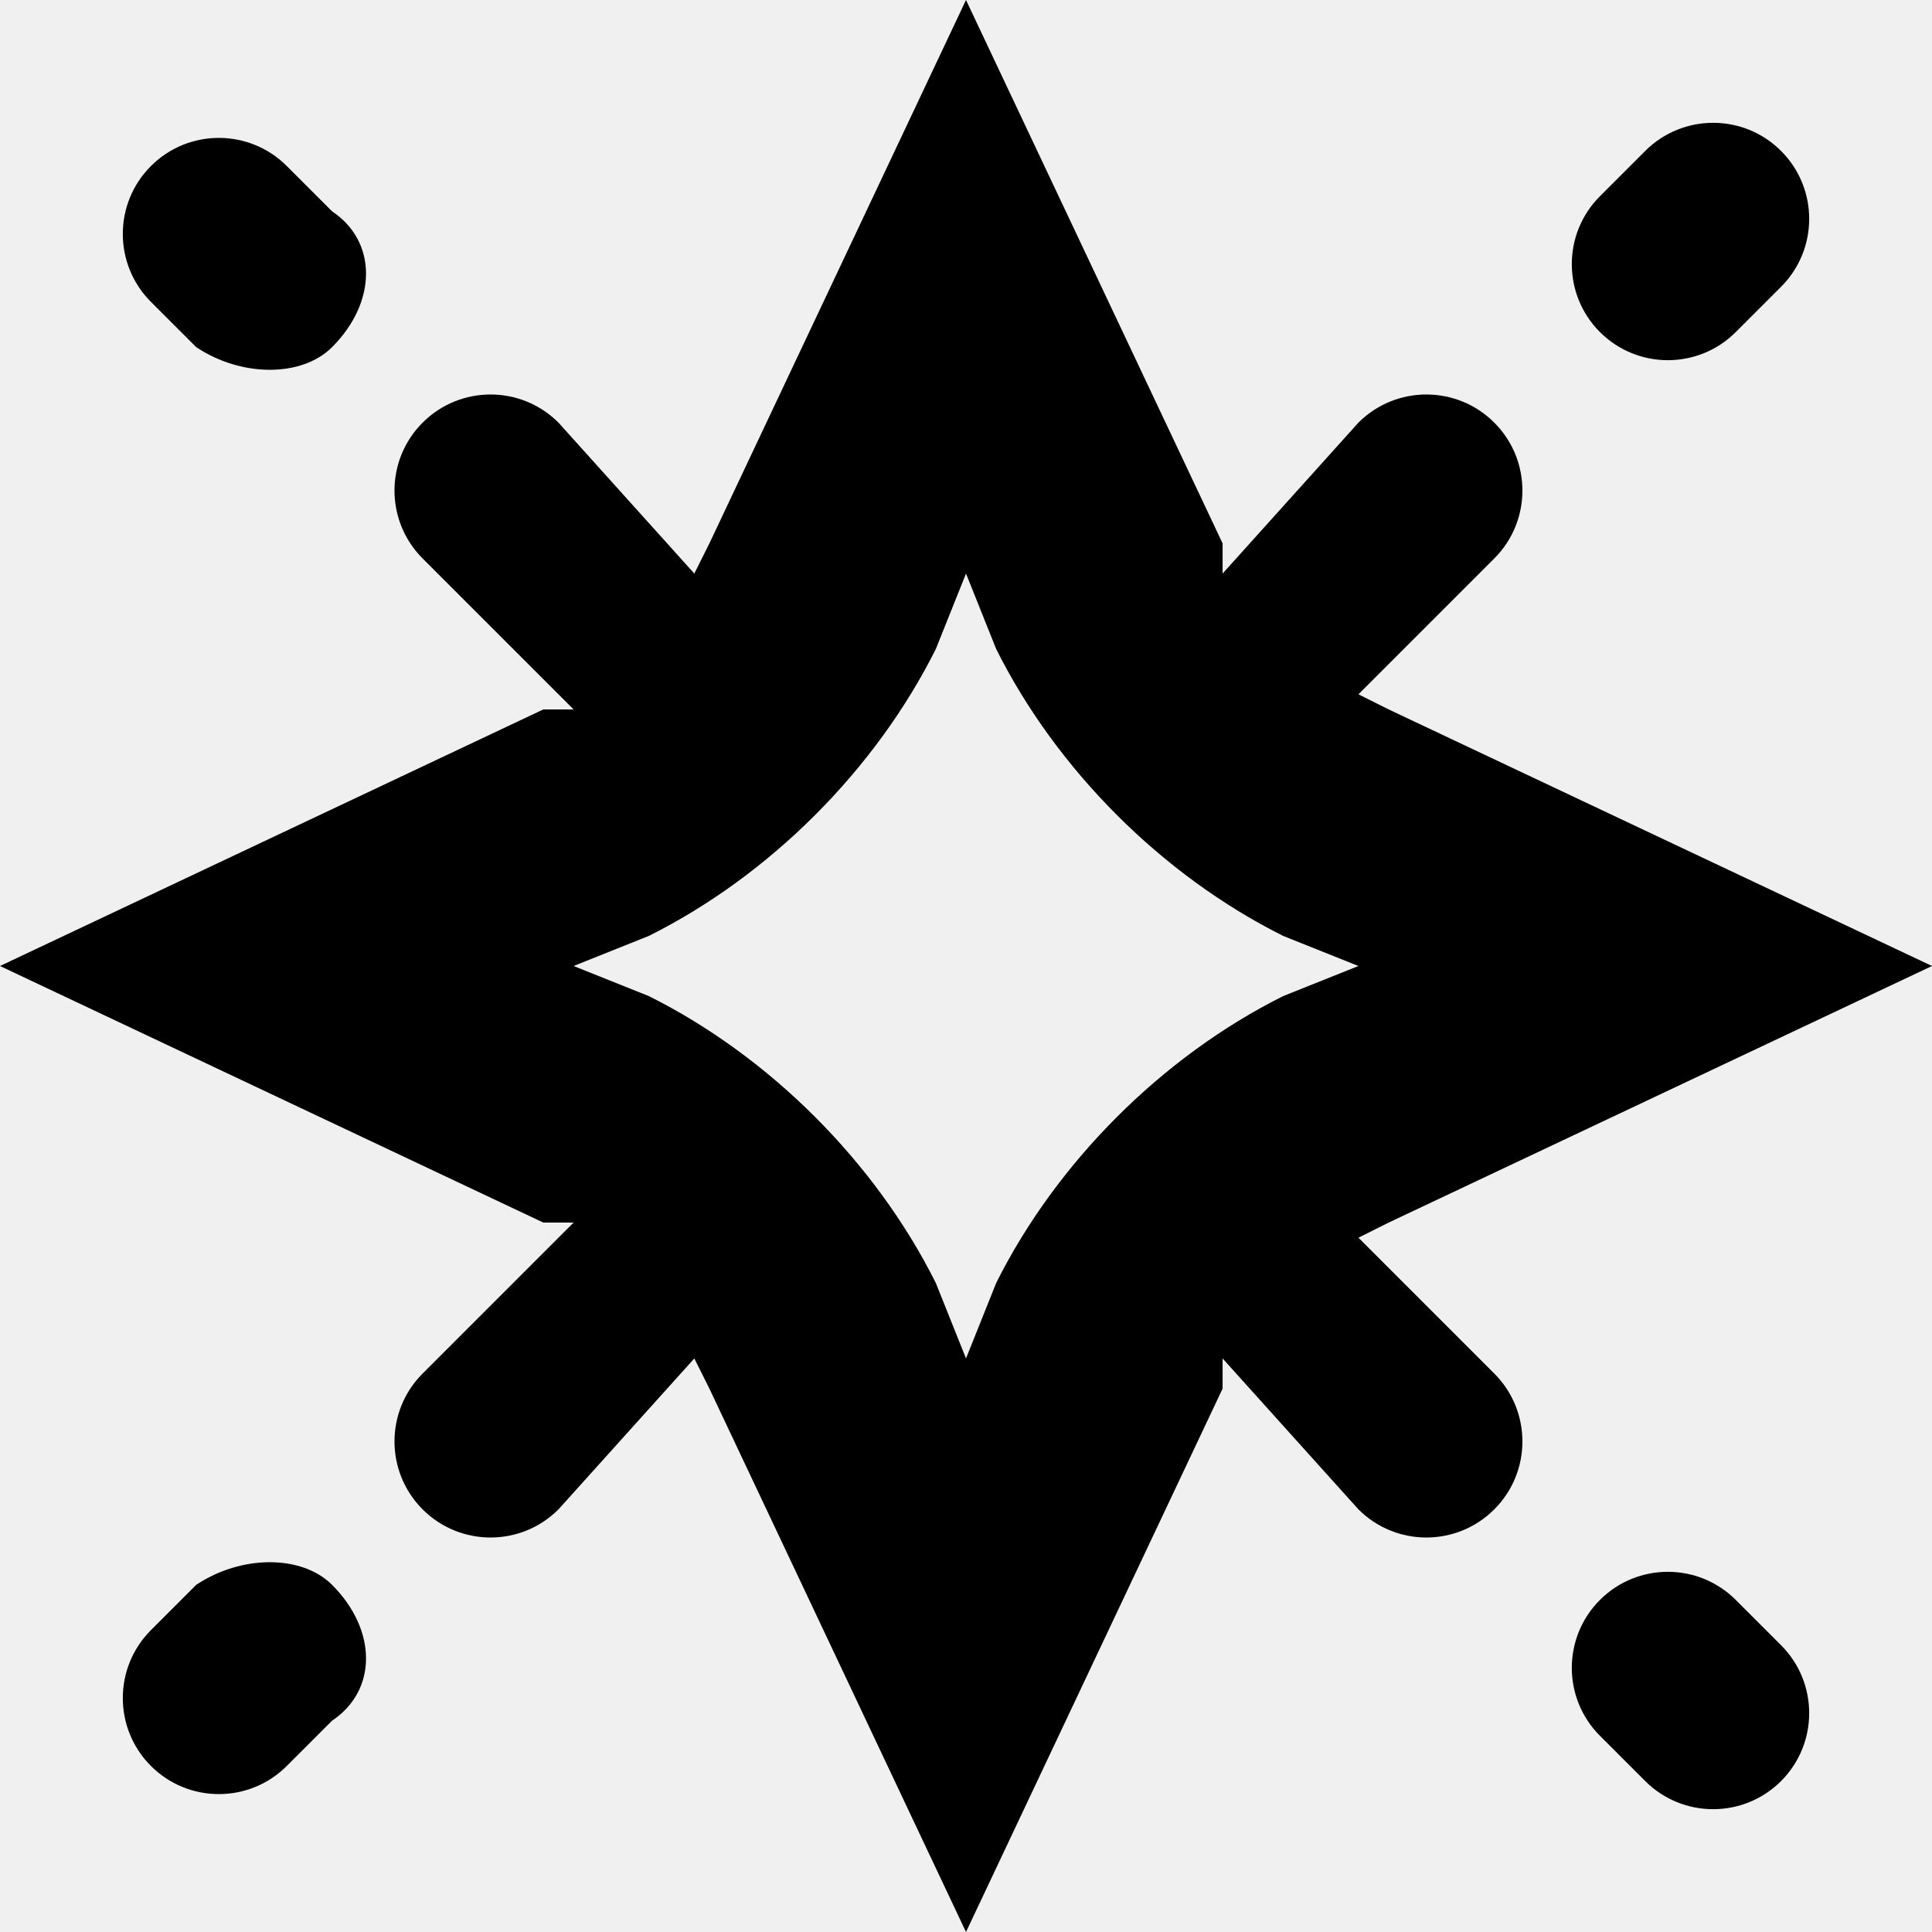
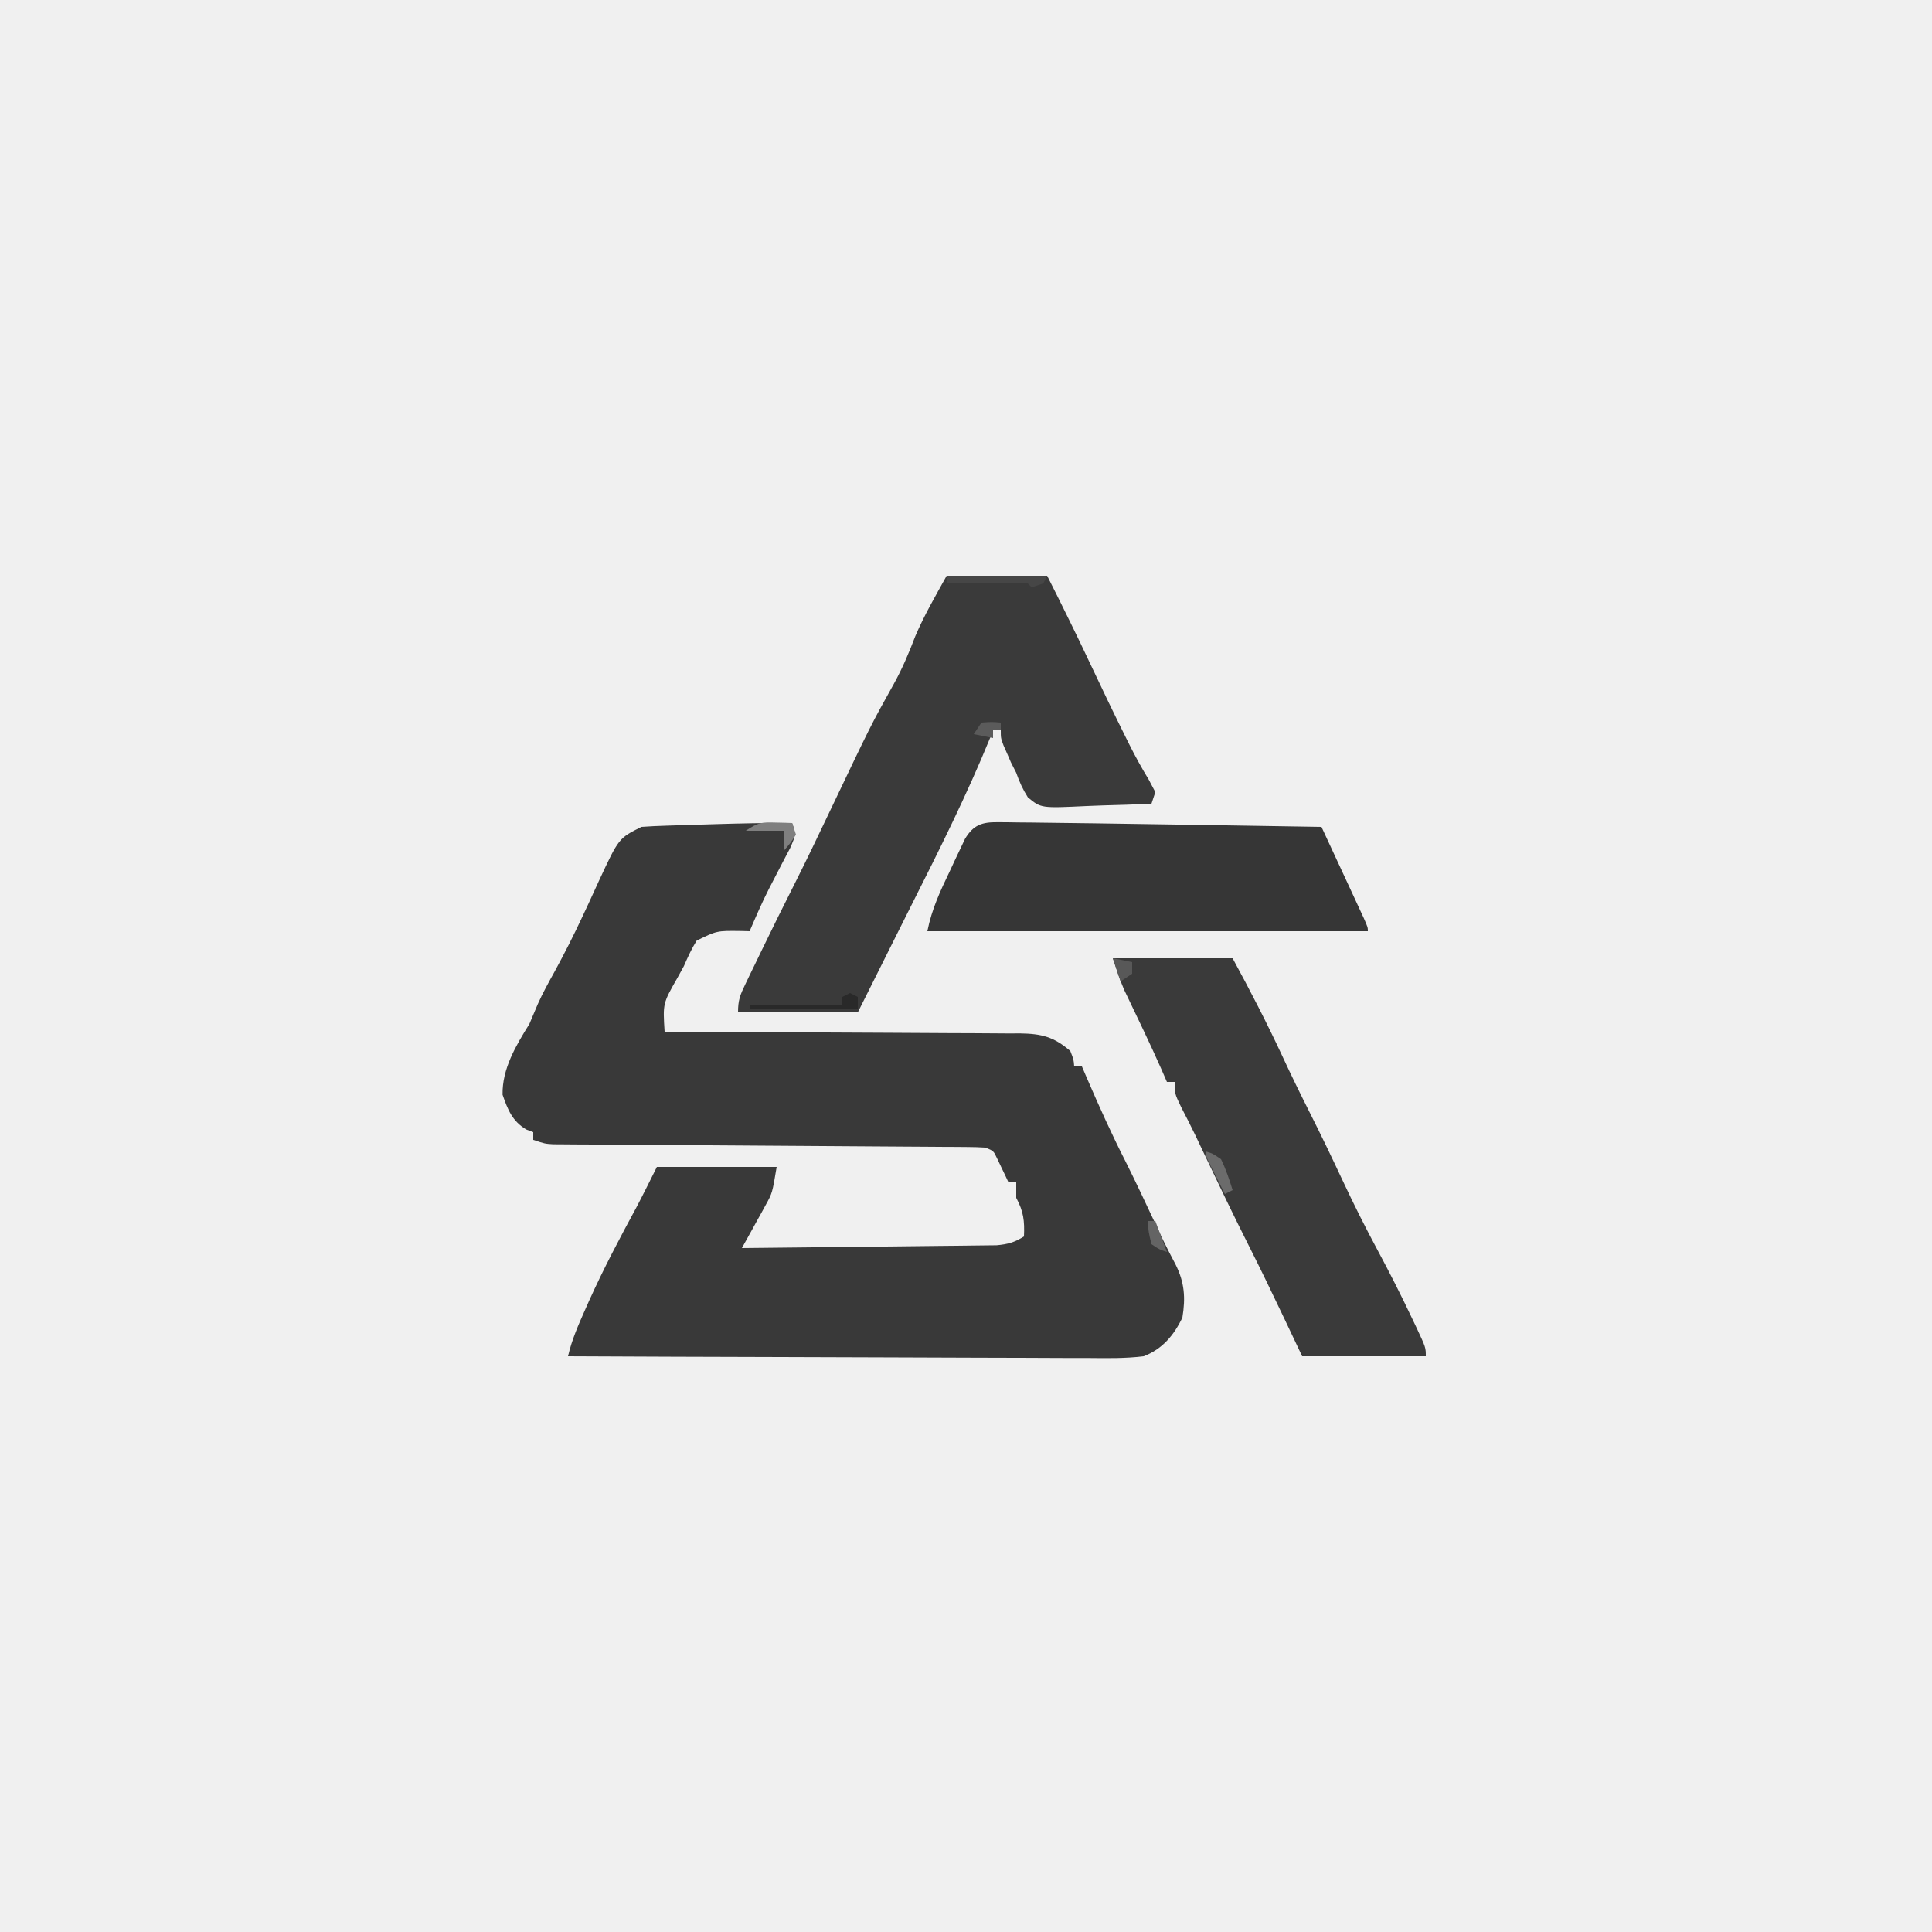
- <svg xmlns="http://www.w3.org/2000/svg" viewBox="0 0 128 128">
-   <path fill-rule="evenodd" d="M81 36 64 0 47 36l-1 2-9-10a6 6 0 0 0-9 9l10 10h-2L0 64l36 17h2L28 91a6 6 0 1 0 9 9l9-10 1 2 17 36 17-36v-2l9 10a6 6 0 1 0 9-9l-9-9 2-1 36-17-36-17-2-1 9-9a6 6 0 1 0-9-9l-9 10v-2Zm-17 2-2 5c-4 8-11 15-19 19l-5 2 5 2c8 4 15 11 19 19l2 5 2-5c4-8 11-15 19-19l5-2-5-2c-8-4-15-11-19-19l-2-5Z" clip-rule="evenodd" />
-   <path d="M118 19a6 6 0 0 0-9-9l-3 3a6 6 0 1 0 9 9l3-3Zm-96 4c-2 2-6 2-9 0l-3-3a6 6 0 1 1 9-9l3 3c3 2 3 6 0 9Zm0 82c-2-2-6-2-9 0l-3 3a6 6 0 1 0 9 9l3-3c3-2 3-6 0-9Zm96 4a6 6 0 0 1-9 9l-3-3a6 6 0 1 1 9-9l3 3Z" />
-   <style>path{fill:#000}@media (prefers-color-scheme:dark){path{fill:#fff}}</style>
+ <svg xmlns="http://www.w3.org/2000/svg" version="1.1" width="500" height="500">
+   <path d="M0 0 C1 3 1 3 -0.512 6.477 C-1.228 7.864 -1.953 9.247 -2.688 10.625 C-3.432 12.064 -4.176 13.504 -4.918 14.945 C-5.278 15.64 -5.638 16.336 -6.009 17.052 C-7.831 20.635 -9.417 24.307 -11 28 C-11.808 27.979 -12.616 27.959 -13.449 27.938 C-19.486 27.872 -19.486 27.872 -24.699 30.426 C-26.025 32.553 -27.003 34.7 -28 37 C-28.547 37.998 -29.093 38.995 -29.656 40.023 C-33.462 46.671 -33.462 46.671 -33 54 C-31.16 54.005 -31.16 54.005 -29.282 54.011 C-17.717 54.048 -6.152 54.106 5.413 54.184 C11.359 54.223 17.304 54.256 23.25 54.271 C28.988 54.286 34.726 54.321 40.465 54.368 C42.654 54.383 44.842 54.391 47.031 54.392 C50.098 54.394 53.164 54.421 56.231 54.454 C57.587 54.447 57.587 54.447 58.971 54.439 C64.578 54.532 67.71 55.302 72 59 C72.875 61.25 72.875 61.25 73 63 C73.66 63 74.32 63 75 63 C75.436 64.016 75.871 65.032 76.32 66.078 C79.47 73.377 82.714 80.577 86.328 87.66 C88.892 92.782 91.318 97.968 93.753 103.152 C94.116 103.921 94.478 104.691 94.852 105.484 C95.206 106.239 95.56 106.994 95.925 107.772 C96.982 109.962 98.108 112.106 99.242 114.258 C101.57 118.897 101.841 122.887 101 128 C98.783 132.604 95.82 136.127 91 138 C86.22 138.586 81.448 138.506 76.641 138.454 C75.172 138.453 73.703 138.454 72.235 138.456 C68.258 138.457 64.281 138.434 60.304 138.406 C56.144 138.381 51.984 138.378 47.824 138.373 C39.951 138.361 32.079 138.328 24.206 138.288 C15.241 138.243 6.276 138.221 -2.689 138.201 C-21.126 138.16 -39.563 138.089 -58 138 C-57.026 133.757 -55.327 129.902 -53.562 125.938 C-53.214 125.153 -52.866 124.369 -52.507 123.561 C-48.78 115.306 -44.564 107.324 -40.245 99.367 C-38.442 95.939 -36.732 92.464 -35 89 C-24.77 89 -14.54 89 -4 89 C-5.125 95.75 -5.125 95.75 -6.848 98.867 C-7.384 99.853 -7.384 99.853 -7.932 100.859 C-8.305 101.525 -8.678 102.19 -9.062 102.875 C-9.44 103.563 -9.817 104.252 -10.205 104.961 C-11.129 106.645 -12.063 108.323 -13 110 C-4.072 109.916 4.855 109.821 13.782 109.712 C17.928 109.663 22.073 109.616 26.218 109.578 C30.219 109.541 34.219 109.495 38.22 109.442 C39.746 109.423 41.272 109.408 42.799 109.397 C44.937 109.38 47.074 109.351 49.212 109.319 C51.037 109.299 51.037 109.299 52.899 109.278 C55.835 109.015 57.526 108.539 60 107 C60.184 102.945 59.893 100.55 58 97 C58 95.68 58 94.36 58 93 C57.34 93 56.68 93 56 93 C55.734 92.434 55.469 91.868 55.195 91.285 C54.666 90.185 54.666 90.185 54.125 89.062 C53.603 87.966 53.603 87.966 53.07 86.848 C52.132 84.837 52.132 84.837 50 84 C48.487 83.898 46.969 83.858 45.452 83.849 C44.494 83.84 43.537 83.832 42.55 83.823 C41.496 83.819 40.442 83.815 39.356 83.811 C38.248 83.802 37.141 83.794 36 83.785 C33.589 83.768 31.179 83.753 28.768 83.74 C24.957 83.719 21.146 83.692 17.335 83.663 C9.244 83.603 1.153 83.551 -6.938 83.5 C-16.307 83.441 -25.676 83.379 -35.044 83.308 C-38.806 83.281 -42.568 83.261 -46.33 83.24 C-48.629 83.224 -50.928 83.207 -53.226 83.189 C-54.804 83.183 -54.804 83.183 -56.414 83.177 C-57.375 83.168 -58.335 83.16 -59.325 83.151 C-60.16 83.146 -60.995 83.141 -61.856 83.136 C-64 83 -64 83 -67 82 C-67 81.34 -67 80.68 -67 80 C-67.598 79.773 -68.196 79.546 -68.812 79.312 C-72.43 77.142 -73.582 74.199 -74.938 70.312 C-75.065 63.579 -71.479 57.597 -68 52 C-67.277 50.292 -66.554 48.584 -65.832 46.876 C-64.553 43.992 -63.023 41.261 -61.5 38.5 C-58.911 33.764 -56.492 28.977 -54.207 24.086 C-53.488 22.548 -53.488 22.548 -52.754 20.979 C-51.808 18.942 -50.872 16.902 -49.945 14.857 C-44.867 3.933 -44.867 3.933 -39 1 C-36.856 0.845 -34.707 0.75 -32.559 0.684 C-30.599 0.621 -30.599 0.621 -28.6 0.557 C-27.915 0.537 -27.231 0.517 -26.526 0.497 C-24.47 0.438 -22.414 0.373 -20.357 0.307 C-13.569 0.097 -6.792 -0.053 0 0 Z " fill="#393939" transform="translate(205,213)" />
+   <path d="M0 0 C8.58 0 17.16 0 26 0 C29.915 7.747 33.742 15.521 37.438 23.375 C40.337 29.53 43.277 35.661 46.312 41.75 C46.626 42.381 46.939 43.012 47.261 43.662 C48.825 46.78 50.476 49.791 52.293 52.766 C53.138 54.367 53.138 54.367 54 56 C53.67 56.99 53.34 57.98 53 59 C48.819 59.198 44.641 59.343 40.457 59.439 C39.036 59.48 37.615 59.534 36.195 59.604 C24.41 60.165 24.41 60.165 21.009 57.355 C19.687 55.273 18.81 53.324 18 51 C17.55 50.116 17.1 49.231 16.637 48.32 C16.323 47.596 16.01 46.871 15.688 46.125 C15.361 45.385 15.035 44.645 14.699 43.883 C14 42 14 42 14 40 C13.34 40 12.68 40 12 40 C11.629 40.959 11.629 40.959 11.25 41.938 C5.26 56.613 -1.848 70.847 -8.987 84.99 C-10.729 88.447 -12.458 91.911 -14.188 95.375 C-14.806 96.612 -15.424 97.849 -16.043 99.086 C-16.689 100.378 -17.335 101.669 -18 103 C-19.65 106.3 -21.3 109.6 -23 113 C-33.23 113 -43.46 113 -54 113 C-54 109.805 -53.46 108.505 -52.094 105.676 C-51.479 104.393 -51.479 104.393 -50.852 103.084 C-50.406 102.17 -49.96 101.255 -49.5 100.312 C-49.043 99.364 -48.586 98.416 -48.115 97.439 C-45.169 91.345 -42.162 85.283 -39.111 79.241 C-36.156 73.368 -33.326 67.437 -30.5 61.5 C-19.514 38.445 -19.514 38.445 -13.75 28.125 C-11.505 24.08 -9.782 20.022 -8.145 15.703 C-5.842 10.265 -2.856 5.162 0 0 Z " fill="#3A3A3A" transform="translate(245,149)" />
+   <path d="M0 0 C10.23 0 20.46 0 31 0 C35.587 8.436 39.961 16.884 44 25.594 C46.232 30.397 48.548 35.148 50.938 39.875 C53.874 45.683 56.68 51.542 59.438 57.438 C62.321 63.592 65.341 69.641 68.562 75.625 C71.719 81.492 74.714 87.414 77.562 93.438 C77.909 94.166 78.256 94.894 78.614 95.645 C81 100.751 81 100.751 81 103 C70.44 103 59.88 103 49 103 C47.515 99.865 46.03 96.73 44.5 93.5 C41.417 87.009 38.303 80.539 35.062 74.125 C31.208 66.496 27.525 58.787 23.856 51.067 C23.413 50.137 22.971 49.208 22.516 48.25 C22.092 47.358 21.669 46.466 21.232 45.547 C20.085 43.175 18.886 40.838 17.672 38.5 C16 35 16 35 16 32 C15.34 32 14.68 32 14 32 C13.258 30.298 13.258 30.298 12.5 28.562 C11.054 25.295 9.558 22.055 8.023 18.828 C7.671 18.086 7.318 17.344 6.955 16.58 C6.246 15.091 5.534 13.603 4.818 12.117 C4.317 11.064 4.317 11.064 3.805 9.988 C3.505 9.365 3.206 8.741 2.898 8.099 C1.77 5.463 0.907 2.72 0 0 Z " fill="#3A3A3A" transform="translate(288,248)" />
+   <path d="M0 0 C0.852 0.004 1.705 0.008 2.583 0.012 C3.995 0.034 3.995 0.034 5.435 0.057 C6.437 0.065 7.439 0.073 8.471 0.081 C11.937 0.113 15.403 0.162 18.869 0.213 C20.844 0.238 22.819 0.263 24.794 0.288 C33.389 0.398 41.985 0.535 50.58 0.676 C54.349 0.738 58.118 0.798 61.886 0.857 C69.214 0.974 76.541 1.093 83.869 1.213 C85.58 4.896 87.289 8.581 88.996 12.266 C89.577 13.521 90.159 14.775 90.742 16.029 C91.578 17.828 92.411 19.628 93.244 21.428 C93.747 22.512 94.249 23.596 94.767 24.713 C95.869 27.213 95.869 27.213 95.869 28.213 C58.249 28.213 20.629 28.213 -18.131 28.213 C-16.974 22.428 -14.788 17.814 -12.256 12.525 C-11.809 11.563 -11.361 10.601 -10.901 9.609 C-10.464 8.691 -10.027 7.772 -9.576 6.826 C-9.18 5.989 -8.783 5.151 -8.374 4.288 C-6.22 0.691 -3.954 -0.039 0 0 Z " fill="#363636" transform="translate(258.1311,212.7871)" />
+   <path d="M0 0 C0.66 0.33 1.32 0.66 2 1 C2 1.99 2 2.98 2 4 C-7.24 4 -16.48 4 -26 4 C-26 3.67 -26 3.34 -26 3 C-18.08 3 -10.16 3 -2 3 C-2 2.34 -2 1.68 -2 1 C-1.34 0.67 -0.68 0.34 0 0 Z " fill="#292929" transform="translate(220,257)" />
+   <path d="M0 0 C8.58 0 17.16 0 26 0 C25.67 0.66 25.34 1.32 25 2 C24.01 2.33 23.02 2.66 22 3 C21.67 2.67 21.34 2.34 21 2 C19.438 1.913 17.873 1.893 16.309 1.902 C15.364 1.906 14.42 1.909 13.447 1.912 C12.454 1.92 11.461 1.929 10.438 1.938 C9.44 1.942 8.443 1.947 7.416 1.951 C4.944 1.963 2.472 1.979 0 2 C0 1.34 0 0.68 0 0 Z " fill="#464646" transform="translate(245,149)" />
+   <path d="M0 0 C1.212 0.027 1.212 0.027 2.449 0.055 C3.372 0.089 3.372 0.089 4.312 0.125 C4.643 1.115 4.973 2.105 5.312 3.125 C3.875 5.312 3.875 5.312 2.312 7.125 C2.312 5.475 2.312 3.825 2.312 2.125 C-0.988 2.125 -4.287 2.125 -7.688 2.125 C-4.484 -0.011 -3.668 -0.106 0 0 Z " fill="#7F7F7F" transform="translate(200.6875,212.875)" />
+   <path d="M0 0 C1.812 0.5 1.812 0.5 4 2 C5.262 4.586 6.156 7.252 7 10 C6.01 10.495 6.01 10.495 5 11 C4.164 9.355 3.331 7.709 2.5 6.062 C2.036 5.146 1.572 4.229 1.094 3.285 C0 1 0 1 0 0 Z " fill="#6B6B6B" transform="translate(312,298)" />
+   <path d="M0 0 C2.475 0.495 2.475 0.495 5 1 C5 1.99 5 2.98 5 4 C4.01 4.66 3.02 5.32 2 6 C1.34 4.02 0.68 2.04 0 0 Z " fill="#585858" transform="translate(288,248)" />
+   <path d="M0 0 C0.66 0 1.32 0 2 0 C2.99 2.64 3.98 5.28 5 8 C3.062 7.375 3.062 7.375 1 6 C0.25 2.875 0.25 2.875 0 0 Z " fill="#646464" transform="translate(297,316)" />
+   <path d="M0 0 C2.625 -0.188 2.625 -0.188 5 0 C5 0.66 5 1.32 5 2 C4.34 2 3.68 2 3 2 C3 2.66 3 3.32 3 4 C1.35 3.67 -0.3 3.34 -2 3 C-1.34 2.01 -0.68 1.02 0 0 Z " fill="#5B5B5B" transform="translate(254,187)" />
</svg>
